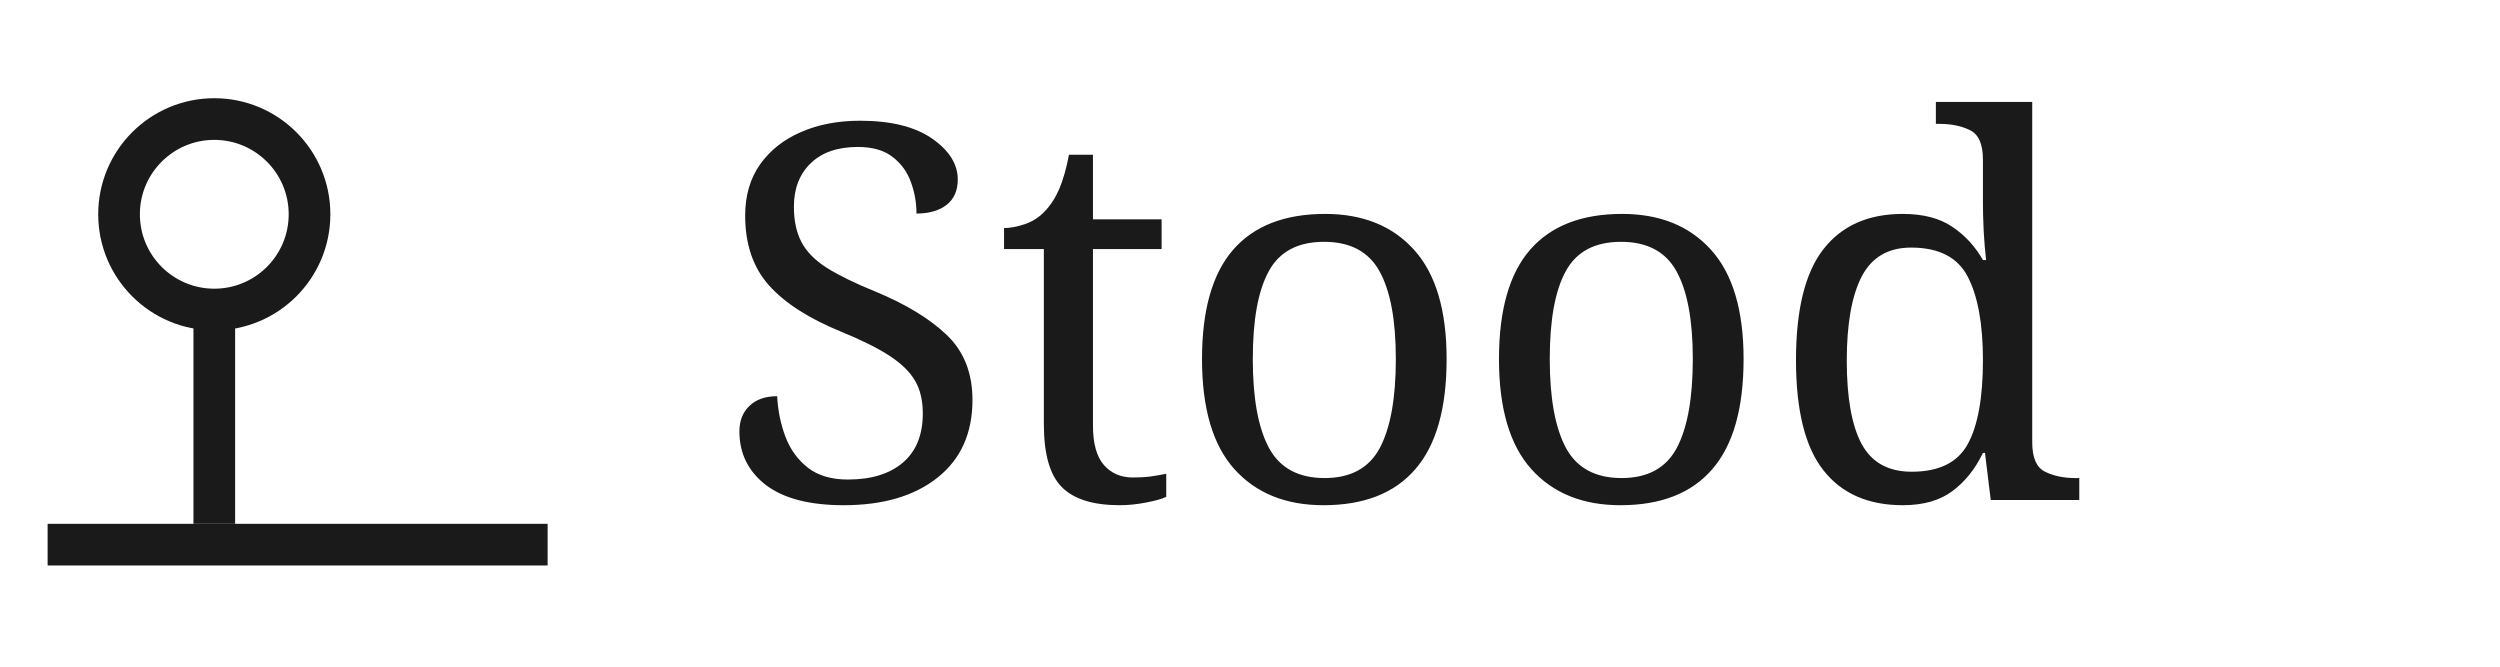
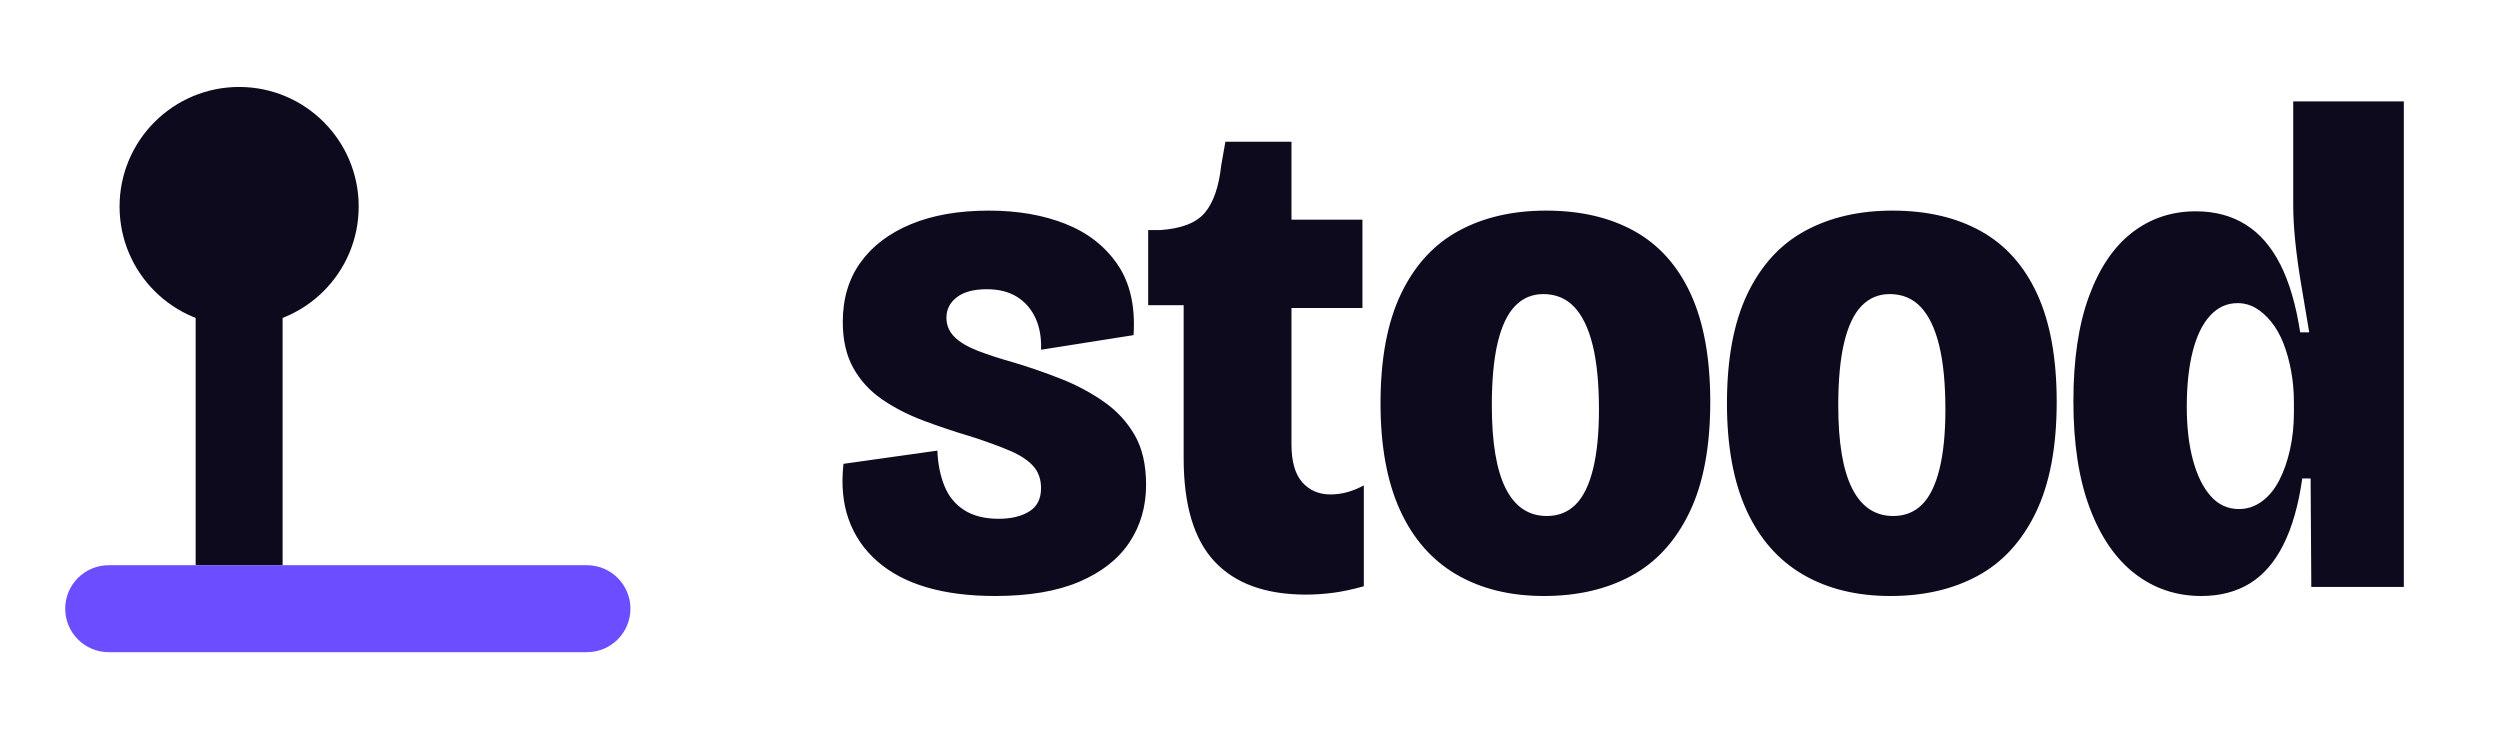
- <svg xmlns="http://www.w3.org/2000/svg" width="210" height="56" viewBox="0 0 210 56">
-   <g transform="translate(0 4) scale(1.0)" fill="none" stroke="#1A1A1A" stroke-linecap="butt">
-     <circle cx="18" cy="14" r="8" stroke-width="3.5" />
-     <line x1="18" y1="22" x2="18" y2="40" stroke-width="3.5" />
-     <line x1="4" y1="41.75" x2="46" y2="41.75" stroke-width="3.5" />
+ <svg xmlns="http://www.w3.org/2000/svg" width="230" height="68" viewBox="0 0 230 68">
+   <g transform="translate(0 2) scale(1.0)">
+     <circle cx="22" cy="17" r="11" fill="#0D0A1E" />
+     <rect x="18" y="22" width="8" height="28" fill="#0D0A1E" />
+     <rect x="6" y="50" width="52" height="8" rx="4" fill="#6C4DFF" />
  </g>
-   <text x="60" y="42" font-family="Newsreader, 'Source Serif 4', Georgia, serif" font-size="44" font-weight="500" fill="#1A1A1A" letter-spacing="-0.01em">Stood</text>
+   <path d="M91.552 54.832Q87.968 54.832 85.248 54.032Q82.528 53.232 80.704 51.632Q78.88 50.032 78.08 47.792Q77.28 45.552 77.6 42.672L86.24 41.456Q86.304 43.248 86.88 44.688Q87.456 46.128 88.704 46.928Q89.952 47.728 91.872 47.728Q93.6 47.728 94.688 47.056Q95.776 46.384 95.776 44.912Q95.776 43.696 95.072 42.896Q94.368 42.096 92.96 41.488Q91.552 40.88 89.376 40.176Q87.008 39.472 84.896 38.672Q82.784 37.872 81.12 36.72Q79.456 35.568 78.496 33.84Q77.536 32.112 77.536 29.616Q77.536 26.416 79.168 24.144Q80.8 21.872 83.808 20.624Q86.816 19.376 90.976 19.376Q94.944 19.376 98.016 20.592Q101.088 21.808 102.816 24.336Q104.544 26.864 104.288 30.832L95.776 32.176Q95.84 30.512 95.264 29.264Q94.688 28.016 93.568 27.312Q92.448 26.608 90.784 26.608Q88.992 26.608 88.032 27.344Q87.072 28.08 87.072 29.232Q87.072 30.256 87.808 30.992Q88.544 31.728 89.952 32.272Q91.36 32.816 93.408 33.392Q95.52 34.032 97.632 34.864Q99.744 35.696 101.536 36.944Q103.328 38.192 104.384 40.016Q105.44 41.84 105.44 44.592Q105.44 47.6 103.904 49.904Q102.368 52.208 99.296 53.52Q96.224 54.832 91.552 54.832ZM120.16 54.704Q114.592 54.704 111.744 51.664Q108.896 48.624 108.896 42.16V28.08H105.632V21.168H106.72Q109.664 20.976 110.848 19.568Q112.032 18.16 112.352 15.216L112.736 13.04H118.816V20.208H125.344V28.336H118.816V40.88Q118.816 43.248 119.808 44.368Q120.8 45.488 122.4 45.488Q123.232 45.488 124.0 45.264Q124.768 45.04 125.472 44.656V53.936Q123.872 54.384 122.592 54.544Q121.312 54.704 120.16 54.704ZM142.048 54.832Q137.376 54.832 133.984 52.848Q130.592 50.864 128.8 46.928Q127.008 42.992 127.008 37.104Q127.008 30.96 128.896 27.024Q130.784 23.088 134.208 21.232Q137.632 19.376 142.24 19.376Q146.976 19.376 150.368 21.264Q153.76 23.152 155.552 27.056Q157.344 30.96 157.344 36.976Q157.344 43.184 155.424 47.152Q153.504 51.12 150.08 52.976Q146.656 54.832 142.048 54.832ZM142.304 47.472Q143.904 47.472 144.96 46.416Q146.016 45.36 146.56 43.152Q147.104 40.944 147.104 37.68Q147.104 34.096 146.528 31.76Q145.952 29.424 144.832 28.24Q143.712 27.056 141.984 27.056Q140.448 27.056 139.392 28.144Q138.336 29.232 137.792 31.504Q137.248 33.776 137.248 37.296Q137.248 42.416 138.528 44.944Q139.808 47.472 142.304 47.472ZM173.92 54.832Q169.248 54.832 165.856 52.848Q162.464 50.864 160.672 46.928Q158.88 42.992 158.88 37.104Q158.88 30.96 160.768 27.024Q162.656 23.088 166.08 21.232Q169.504 19.376 174.112 19.376Q178.848 19.376 182.24 21.264Q185.632 23.152 187.424 27.056Q189.216 30.96 189.216 36.976Q189.216 43.184 187.296 47.152Q185.376 51.12 181.952 52.976Q178.528 54.832 173.92 54.832ZM174.176 47.472Q175.776 47.472 176.832 46.416Q177.888 45.36 178.432 43.152Q178.976 40.944 178.976 37.68Q178.976 34.096 178.4 31.76Q177.824 29.424 176.704 28.24Q175.584 27.056 173.856 27.056Q172.32 27.056 171.264 28.144Q170.208 29.232 169.664 31.504Q169.12 33.776 169.12 37.296Q169.12 42.416 170.4 44.944Q171.68 47.472 174.176 47.472ZM202.528 54.832Q199.072 54.832 196.416 52.784Q193.76 50.736 192.256 46.736Q190.752 42.736 190.752 36.912Q190.752 31.152 192.192 27.248Q193.632 23.344 196.16 21.392Q198.688 19.44 202.016 19.44Q204.64 19.44 206.592 20.656Q208.544 21.872 209.792 24.336Q211.04 26.8 211.616 30.576H212.448Q212.064 28.272 211.712 26.192Q211.36 24.112 211.168 22.256Q210.976 20.4 210.976 18.864V9.328H221.152V39.6V54.0H212.64L212.576 44.016H211.808Q211.296 47.664 210.08 50.096Q208.864 52.528 206.976 53.68Q205.088 54.832 202.528 54.832ZM205.984 46.832Q207.136 46.832 208.096 46.128Q209.056 45.424 209.696 44.176Q210.336 42.928 210.688 41.328Q211.04 39.728 211.04 37.936V37.04Q211.04 35.504 210.784 34.128Q210.528 32.752 210.08 31.6Q209.632 30.448 208.96 29.616Q208.288 28.784 207.52 28.336Q206.752 27.888 205.856 27.888Q204.384 27.888 203.328 29.04Q202.272 30.192 201.728 32.336Q201.184 34.48 201.184 37.424Q201.184 40.24 201.76 42.352Q202.336 44.464 203.392 45.648Q204.448 46.832 205.984 46.832Z" fill="#0D0A1E" />
</svg>
